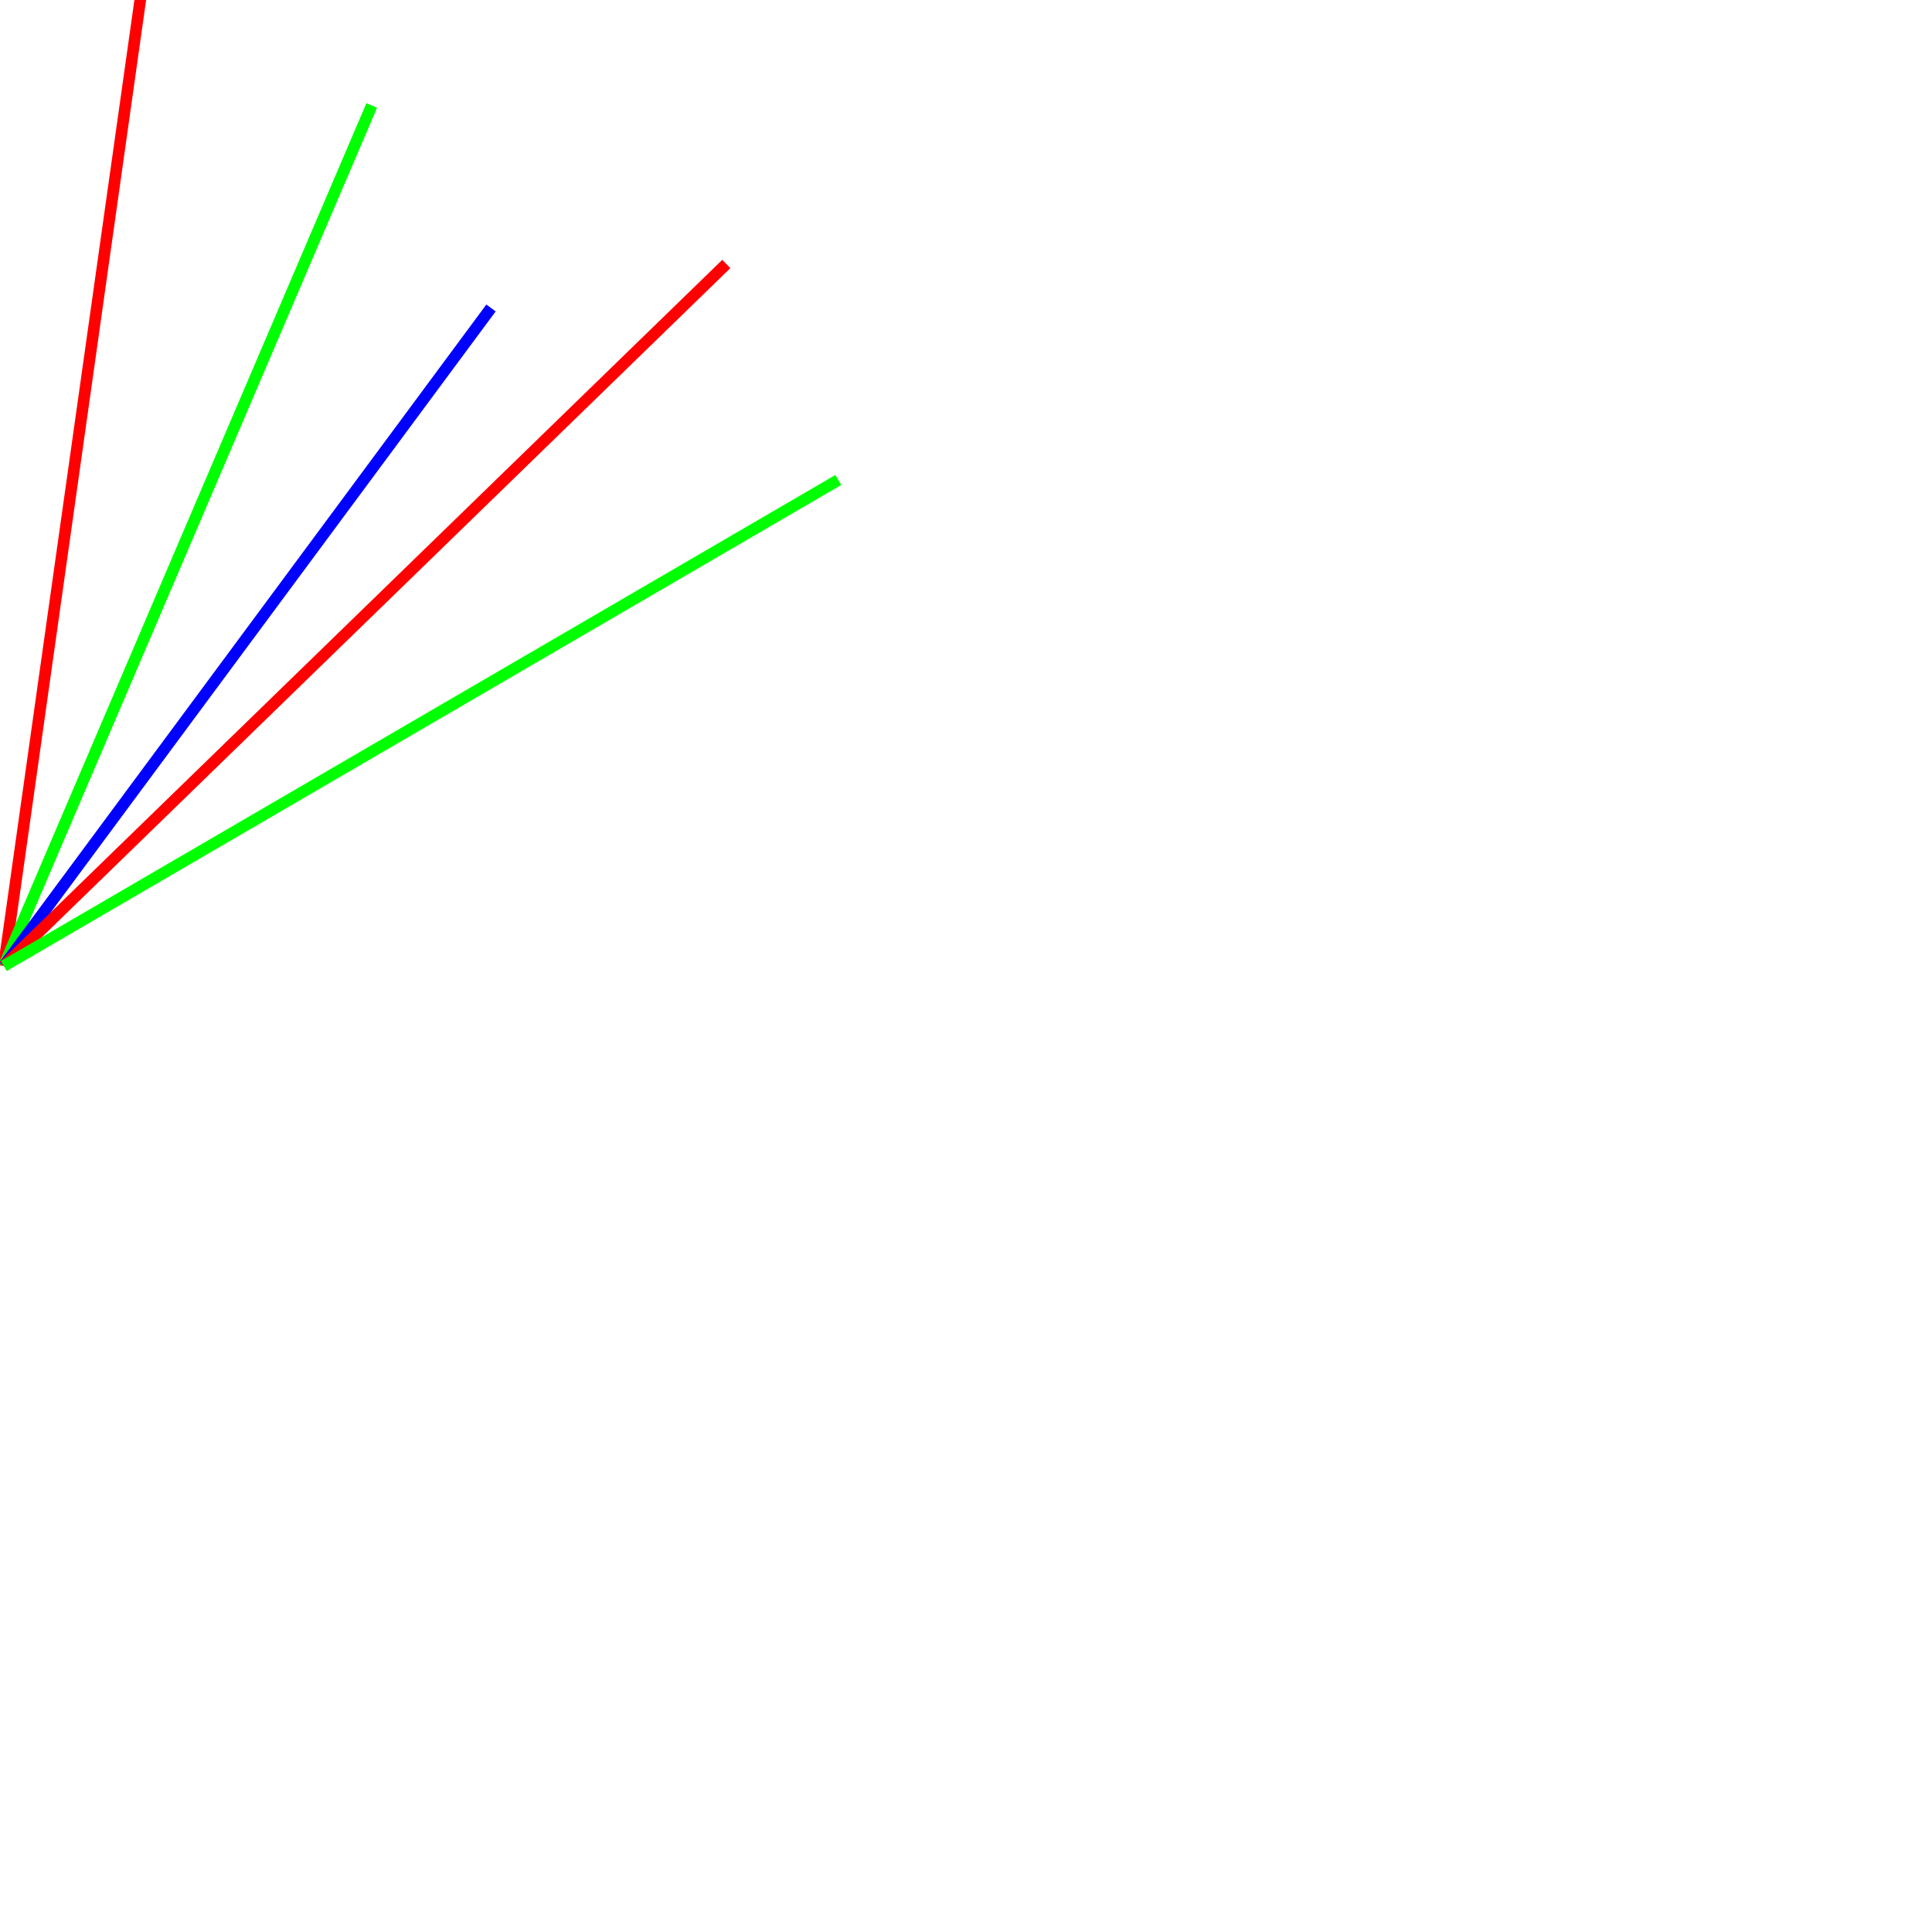
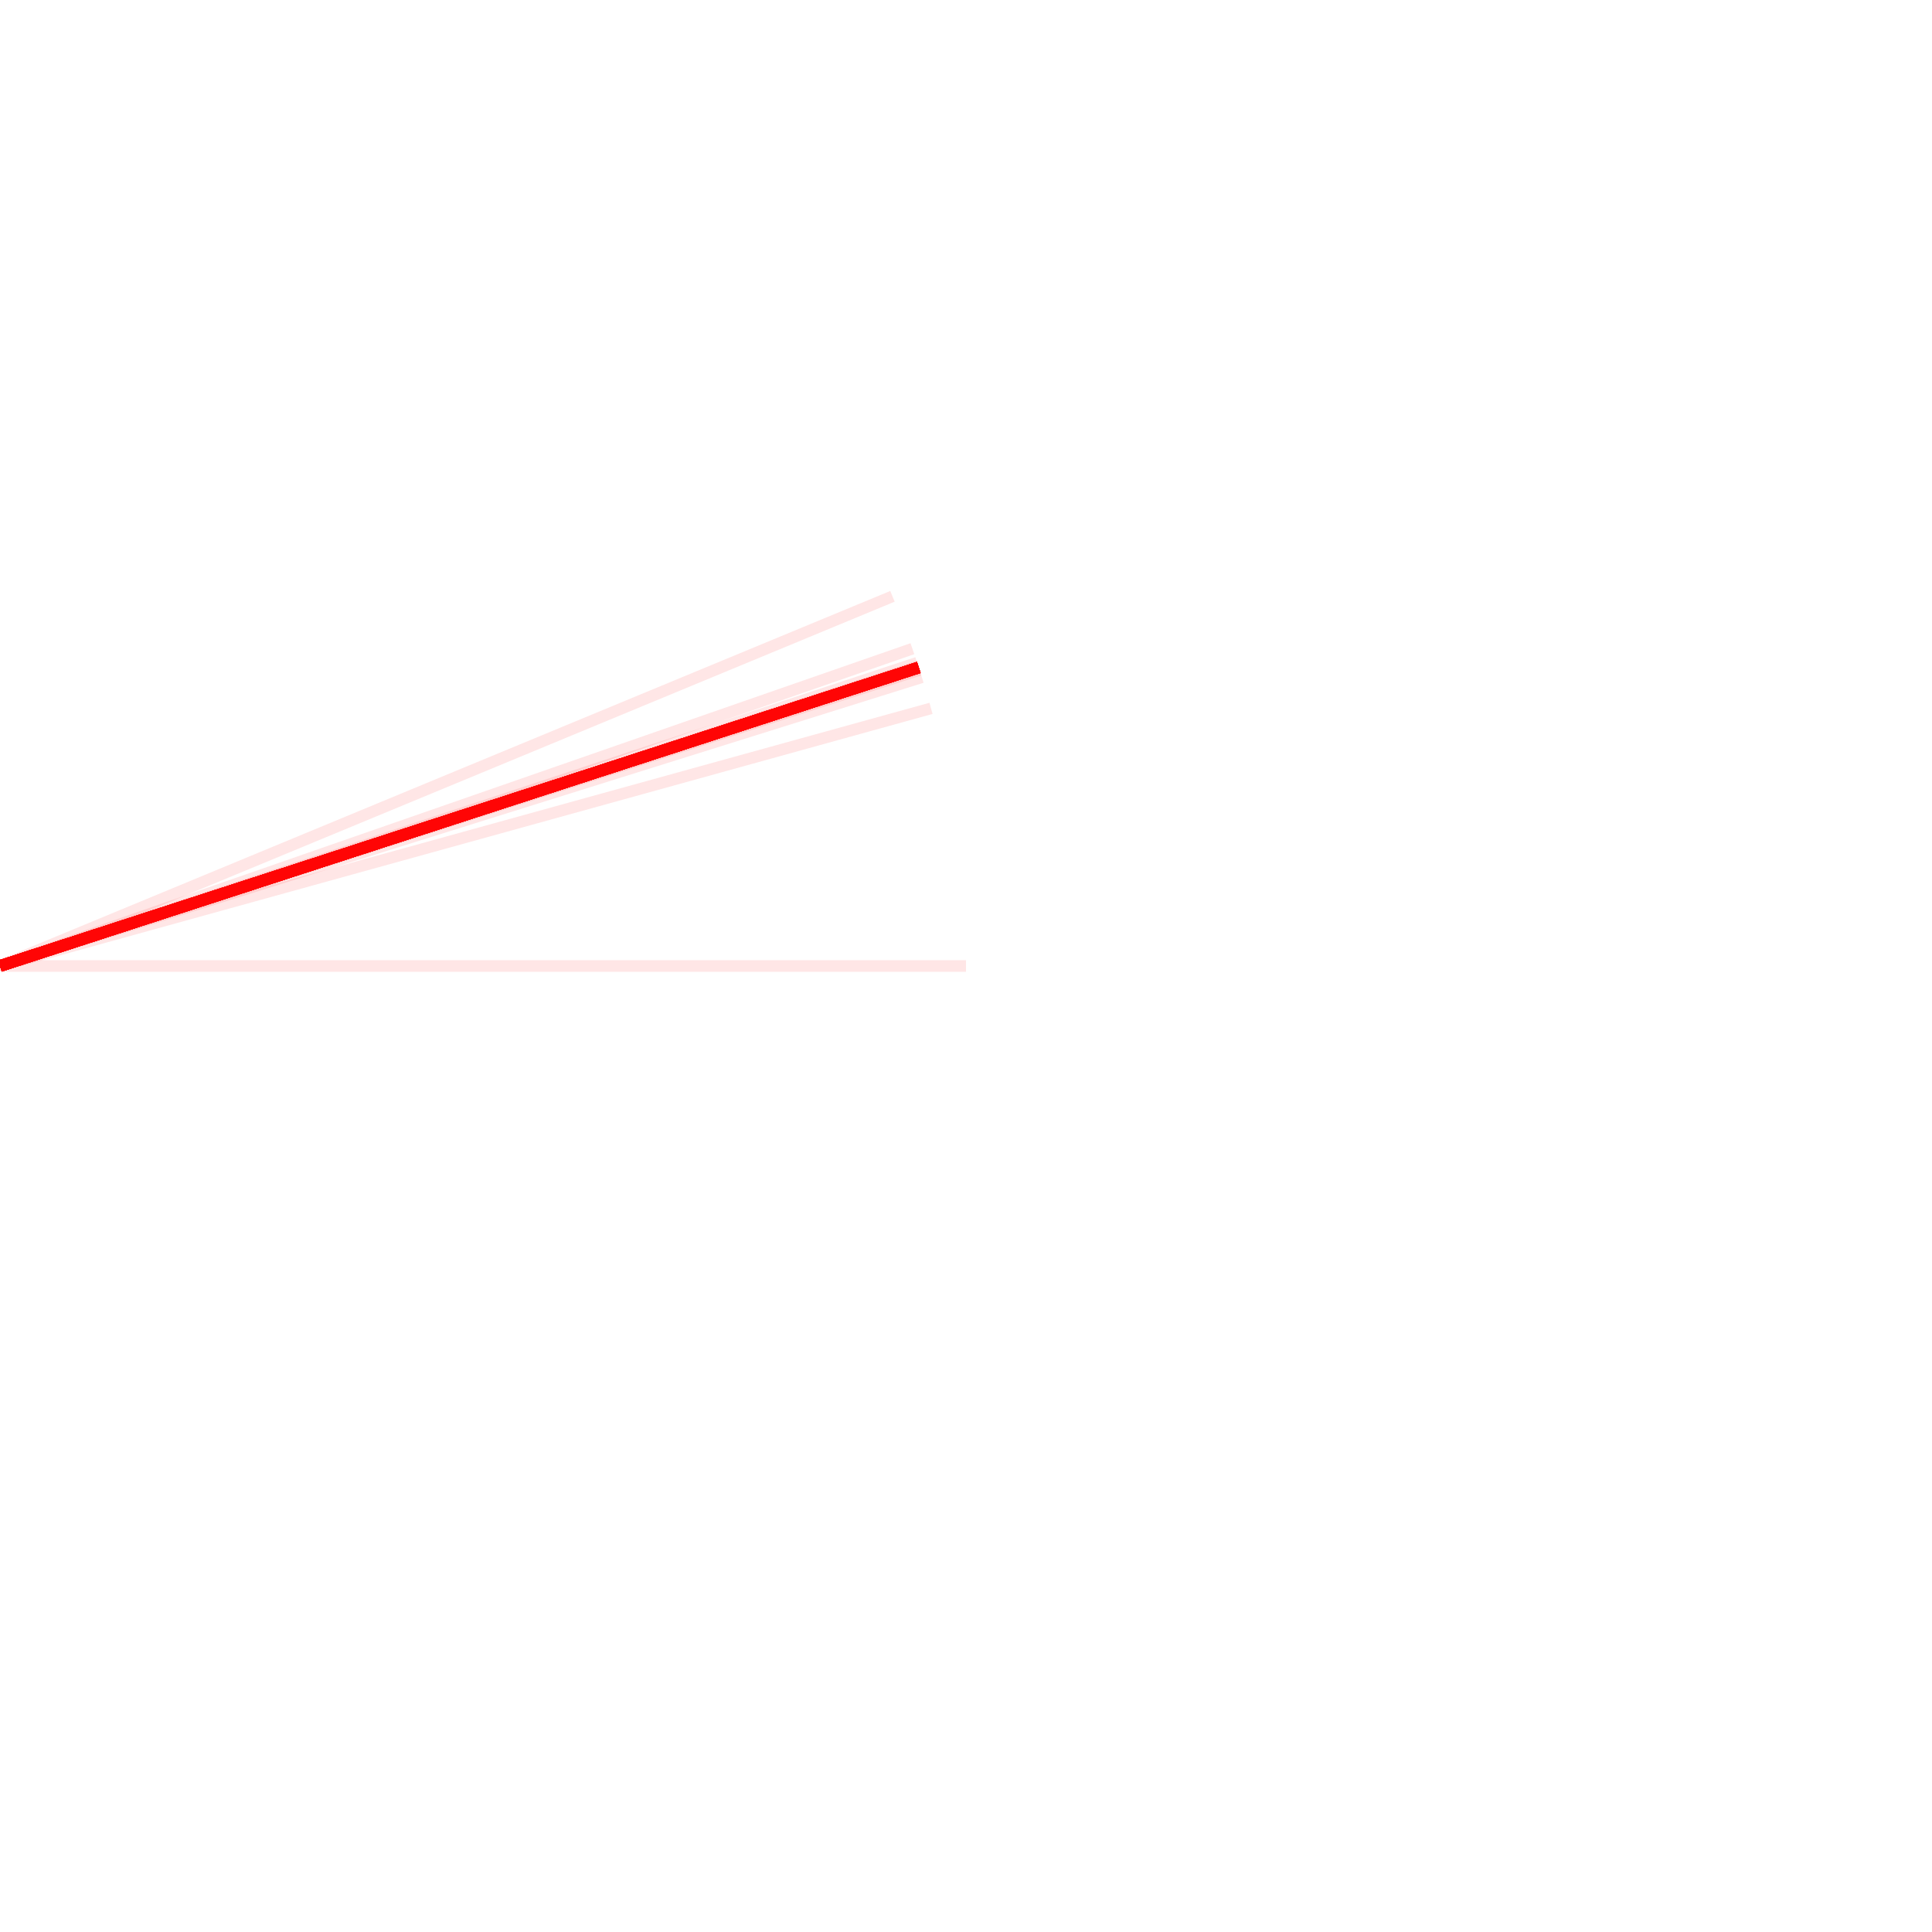
<svg xmlns="http://www.w3.org/2000/svg" width="500.00" height="500.00">
-   <line x1="1.000" y1="250.000" x2="40.451" y2="-29.389" style="stroke:rgb(255,0,0);stroke-width:3" />
-   <line x1="1.000" y1="250.000" x2="96.203" y2="27.295" style="stroke:rgb(0,255,0);stroke-width:3" />
-   <line x1="1.000" y1="250.000" x2="127.072" y2="79.703" style="stroke:rgb(0,0,255);stroke-width:3" />
-   <line x1="1.000" y1="250.000" x2="187.969" y2="68.320" style="stroke:rgb(255,0,0);stroke-width:3" />
-   <line x1="1.000" y1="250.000" x2="216.955" y2="124.220" style="stroke:rgb(0,255,0);stroke-width:3" />
+   <line x1="0.000" y1="250.000" x2="250.000" y2="250.000" style="stroke:rgba(255,0,0, 0.1);stroke-width:3" />
+   <line x1="0.000" y1="250.000" x2="230.970" y2="154.329" style="stroke:rgba(255,0,0, 0.1);stroke-width:3" />
+   <line x1="0.000" y1="250.000" x2="240.944" y2="183.322" style="stroke:rgba(255,0,0, 0.1);stroke-width:3" />
+   <line x1="0.000" y1="250.000" x2="236.128" y2="167.880" style="stroke:rgba(255,0,0, 0.1);stroke-width:3" />
+   <line x1="0.000" y1="250.000" x2="238.570" y2="175.271" style="stroke:rgba(255,0,0, 0.1);stroke-width:3" />
+   <line x1="0.000" y1="250.000" x2="237.358" y2="171.507" style="stroke:rgba(255,0,0, 0.1);stroke-width:3" />
+   <line x1="0.000" y1="250.000" x2="237.966" y2="173.371" style="stroke:rgba(255,0,0, 0.1);stroke-width:3" />
+   <line x1="0.000" y1="250.000" x2="237.663" y2="172.435" style="stroke:rgba(255,0,0, 0.1);stroke-width:3" />
+   <line x1="0.000" y1="250.000" x2="237.815" y2="172.902" style="stroke:rgba(255,0,0, 0.1);stroke-width:3" />
+   <line x1="0.000" y1="250.000" x2="237.739" y2="172.668" style="stroke:rgba(255,0,0, 0.1);stroke-width:3" />
+   <line x1="0.000" y1="250.000" x2="237.777" y2="172.785" style="stroke:rgba(255,0,0, 0.1);stroke-width:3" />
+   <line x1="0.000" y1="250.000" x2="237.758" y2="172.726" style="stroke:rgba(255,0,0, 0.1);stroke-width:3" />
+   <line x1="0.000" y1="250.000" x2="237.767" y2="172.755" style="stroke:rgba(255,0,0, 0.1);stroke-width:3" />
+   <line x1="0.000" y1="250.000" x2="237.763" y2="172.741" style="stroke:rgba(255,0,0, 0.1);stroke-width:3" />
+   <line x1="0.000" y1="250.000" x2="237.765" y2="172.748" style="stroke:rgba(255,0,0, 0.1);stroke-width:3" />
+   <line x1="0.000" y1="250.000" x2="237.764" y2="172.745" style="stroke:rgba(255,0,0, 0.1);stroke-width:3" />
+   <line x1="0.000" y1="250.000" x2="237.764" y2="172.746" style="stroke:rgba(255,0,0, 0.1);stroke-width:3" />
+   <line x1="0.000" y1="250.000" x2="237.764" y2="172.745" style="stroke:rgba(255,0,0, 0.1);stroke-width:3" />
+   <line x1="0.000" y1="250.000" x2="237.764" y2="172.746" style="stroke:rgba(255,0,0, 0.1);stroke-width:3" />
+   <line x1="0.000" y1="250.000" x2="237.764" y2="172.746" style="stroke:rgba(255,0,0, 0.1);stroke-width:3" />
+   <line x1="0.000" y1="250.000" x2="237.764" y2="172.746" style="stroke:rgba(255,0,0, 0.1);stroke-width:3" />
+   <line x1="0.000" y1="250.000" x2="237.764" y2="172.746" style="stroke:rgba(255,0,0, 0.1);stroke-width:3" />
+   <line x1="0.000" y1="250.000" x2="237.764" y2="172.746" style="stroke:rgba(255,0,0, 0.1);stroke-width:3" />
+   <line x1="0.000" y1="250.000" x2="237.764" y2="172.746" style="stroke:rgba(255,0,0, 0.1);stroke-width:3" />
+   <line x1="0.000" y1="250.000" x2="237.764" y2="172.746" style="stroke:rgba(255,0,0, 0.1);stroke-width:3" />
+   <line x1="0.000" y1="250.000" x2="237.764" y2="172.746" style="stroke:rgba(255,0,0, 0.1);stroke-width:3" />
+   <line x1="0.000" y1="250.000" x2="237.764" y2="172.746" style="stroke:rgba(255,0,0, 0.1);stroke-width:3" />
+   <line x1="0.000" y1="250.000" x2="237.764" y2="172.746" style="stroke:rgba(255,0,0, 0.1);stroke-width:3" />
+   <line x1="0.000" y1="250.000" x2="237.764" y2="172.746" style="stroke:rgba(255,0,0, 0.1);stroke-width:3" />
+   <line x1="0.000" y1="250.000" x2="237.764" y2="172.746" style="stroke:rgba(255,0,0, 0.1);stroke-width:3" />
+   <line x1="0.000" y1="250.000" x2="237.764" y2="172.746" style="stroke:rgba(255,0,0, 0.1);stroke-width:3" />
+   <line x1="0.000" y1="250.000" x2="237.764" y2="172.746" style="stroke:rgba(255,0,0, 0.1);stroke-width:3" />
+   <line x1="0.000" y1="250.000" x2="237.764" y2="172.746" style="stroke:rgba(255,0,0, 0.1);stroke-width:3" />
+   <line x1="0.000" y1="250.000" x2="237.764" y2="172.746" style="stroke:rgba(255,0,0, 0.1);stroke-width:3" />
+   <line x1="0.000" y1="250.000" x2="237.764" y2="172.746" style="stroke:rgba(255,0,0, 0.1);stroke-width:3" />
+   <line x1="0.000" y1="250.000" x2="237.764" y2="172.746" style="stroke:rgba(255,0,0, 0.1);stroke-width:3" />
+   <line x1="0.000" y1="250.000" x2="237.764" y2="172.746" style="stroke:rgba(255,0,0, 0.1);stroke-width:3" />
+   <line x1="0.000" y1="250.000" x2="237.764" y2="172.746" style="stroke:rgba(255,0,0, 0.1);stroke-width:3" />
+   <line x1="0.000" y1="250.000" x2="237.764" y2="172.746" style="stroke:rgba(255,0,0, 0.1);stroke-width:3" />
+   <line x1="0.000" y1="250.000" x2="237.764" y2="172.746" style="stroke:rgba(255,0,0, 0.1);stroke-width:3" />
+   <line x1="0.000" y1="250.000" x2="237.764" y2="172.746" style="stroke:rgba(255,0,0, 0.1);stroke-width:3" />
+   <line x1="0.000" y1="250.000" x2="237.764" y2="172.746" style="stroke:rgba(255,0,0, 0.1);stroke-width:3" />
+   <line x1="0.000" y1="250.000" x2="237.764" y2="172.746" style="stroke:rgba(255,0,0, 0.1);stroke-width:3" />
+   <line x1="0.000" y1="250.000" x2="237.764" y2="172.746" style="stroke:rgba(255,0,0, 0.1);stroke-width:3" />
+   <line x1="0.000" y1="250.000" x2="237.764" y2="172.746" style="stroke:rgba(255,0,0, 0.1);stroke-width:3" />
+   <line x1="0.000" y1="250.000" x2="237.764" y2="172.746" style="stroke:rgba(255,0,0, 0.1);stroke-width:3" />
+   <line x1="0.000" y1="250.000" x2="237.764" y2="172.746" style="stroke:rgba(255,0,0, 0.1);stroke-width:3" />
+   <line x1="0.000" y1="250.000" x2="237.764" y2="172.746" style="stroke:rgba(255,0,0, 0.1);stroke-width:3" />
+   <line x1="0.000" y1="250.000" x2="237.764" y2="172.746" style="stroke:rgba(255,0,0, 0.1);stroke-width:3" />
+   <line x1="0.000" y1="250.000" x2="237.764" y2="172.746" style="stroke:rgba(255,0,0, 0.1);stroke-width:3" />
+   <line x1="0.000" y1="250.000" x2="237.764" y2="172.746" style="stroke:rgba(255,0,0, 0.1);stroke-width:3" />
+   <line x1="0.000" y1="250.000" x2="237.764" y2="172.746" style="stroke:rgba(255,0,0, 0.1);stroke-width:3" />
+   <line x1="0.000" y1="250.000" x2="237.764" y2="172.746" style="stroke:rgba(255,0,0, 0.1);stroke-width:3" />
+   <line x1="0.000" y1="250.000" x2="237.764" y2="172.746" style="stroke:rgba(255,0,0, 0.1);stroke-width:3" />
+   <line x1="0.000" y1="250.000" x2="237.764" y2="172.746" style="stroke:rgba(255,0,0, 0.1);stroke-width:3" />
+   <line x1="0.000" y1="250.000" x2="237.764" y2="172.746" style="stroke:rgba(255,0,0, 0.1);stroke-width:3" />
+   <line x1="0.000" y1="250.000" x2="237.764" y2="172.746" style="stroke:rgba(255,0,0, 0.1);stroke-width:3" />
+   <line x1="0.000" y1="250.000" x2="237.764" y2="172.746" style="stroke:rgba(255,0,0, 0.1);stroke-width:3" />
+   <line x1="0.000" y1="250.000" x2="237.764" y2="172.746" style="stroke:rgba(255,0,0, 0.1);stroke-width:3" />
+   <line x1="0.000" y1="250.000" x2="237.764" y2="172.746" style="stroke:rgba(255,0,0, 0.1);stroke-width:3" />
+   <line x1="0.000" y1="250.000" x2="237.764" y2="172.746" style="stroke:rgba(255,0,0, 0.1);stroke-width:3" />
+   <line x1="0.000" y1="250.000" x2="237.764" y2="172.746" style="stroke:rgba(255,0,0, 0.1);stroke-width:3" />
+   <line x1="0.000" y1="250.000" x2="237.764" y2="172.746" style="stroke:rgba(255,0,0, 0.1);stroke-width:3" />
+   <line x1="0.000" y1="250.000" x2="237.764" y2="172.746" style="stroke:rgba(255,0,0, 0.1);stroke-width:3" />
+   <line x1="0.000" y1="250.000" x2="237.764" y2="172.746" style="stroke:rgba(255,0,0, 0.1);stroke-width:3" />
+   <line x1="0.000" y1="250.000" x2="237.764" y2="172.746" style="stroke:rgba(255,0,0, 0.1);stroke-width:3" />
+   <line x1="0.000" y1="250.000" x2="237.764" y2="172.746" style="stroke:rgba(255,0,0, 0.1);stroke-width:3" />
+   <line x1="0.000" y1="250.000" x2="237.764" y2="172.746" style="stroke:rgba(255,0,0, 0.1);stroke-width:3" />
+   <line x1="0.000" y1="250.000" x2="237.764" y2="172.746" style="stroke:rgba(255,0,0, 0.1);stroke-width:3" />
+   <line x1="0.000" y1="250.000" x2="237.764" y2="172.746" style="stroke:rgba(255,0,0, 0.1);stroke-width:3" />
+   <line x1="0.000" y1="250.000" x2="237.764" y2="172.746" style="stroke:rgba(255,0,0, 0.1);stroke-width:3" />
+   <line x1="0.000" y1="250.000" x2="237.764" y2="172.746" style="stroke:rgba(255,0,0, 0.1);stroke-width:3" />
+   <line x1="0.000" y1="250.000" x2="237.764" y2="172.746" style="stroke:rgba(255,0,0, 0.1);stroke-width:3" />
+   <line x1="0.000" y1="250.000" x2="237.764" y2="172.746" style="stroke:rgba(255,0,0, 0.1);stroke-width:3" />
+   <line x1="0.000" y1="250.000" x2="237.764" y2="172.746" style="stroke:rgba(255,0,0, 0.1);stroke-width:3" />
+   <line x1="0.000" y1="250.000" x2="237.764" y2="172.746" style="stroke:rgba(255,0,0, 0.1);stroke-width:3" />
+   <line x1="0.000" y1="250.000" x2="237.764" y2="172.746" style="stroke:rgba(255,0,0, 0.1);stroke-width:3" />
+   <line x1="0.000" y1="250.000" x2="237.764" y2="172.746" style="stroke:rgba(255,0,0, 0.1);stroke-width:3" />
+   <line x1="0.000" y1="250.000" x2="237.764" y2="172.746" style="stroke:rgba(255,0,0, 0.1);stroke-width:3" />
+   <line x1="0.000" y1="250.000" x2="237.764" y2="172.746" style="stroke:rgba(255,0,0, 0.1);stroke-width:3" />
+   <line x1="0.000" y1="250.000" x2="237.764" y2="172.746" style="stroke:rgba(255,0,0, 0.1);stroke-width:3" />
+   <line x1="0.000" y1="250.000" x2="237.764" y2="172.746" style="stroke:rgba(255,0,0, 0.1);stroke-width:3" />
+   <line x1="0.000" y1="250.000" x2="237.764" y2="172.746" style="stroke:rgba(255,0,0, 0.1);stroke-width:3" />
+   <line x1="0.000" y1="250.000" x2="237.764" y2="172.746" style="stroke:rgba(255,0,0, 0.1);stroke-width:3" />
+   <line x1="0.000" y1="250.000" x2="237.764" y2="172.746" style="stroke:rgba(255,0,0, 0.1);stroke-width:3" />
+   <line x1="0.000" y1="250.000" x2="237.764" y2="172.746" style="stroke:rgba(255,0,0, 0.1);stroke-width:3" />
+   <line x1="0.000" y1="250.000" x2="237.764" y2="172.746" style="stroke:rgba(255,0,0, 0.1);stroke-width:3" />
+   <line x1="0.000" y1="250.000" x2="237.764" y2="172.746" style="stroke:rgba(255,0,0, 0.1);stroke-width:3" />
+   <line x1="0.000" y1="250.000" x2="237.764" y2="172.746" style="stroke:rgba(255,0,0, 0.1);stroke-width:3" />
+   <line x1="0.000" y1="250.000" x2="237.764" y2="172.746" style="stroke:rgba(255,0,0, 0.1);stroke-width:3" />
+   <line x1="0.000" y1="250.000" x2="237.764" y2="172.746" style="stroke:rgba(255,0,0, 0.1);stroke-width:3" />
+   <line x1="0.000" y1="250.000" x2="237.764" y2="172.746" style="stroke:rgba(255,0,0, 0.1);stroke-width:3" />
+   <line x1="0.000" y1="250.000" x2="237.764" y2="172.746" style="stroke:rgba(255,0,0, 0.1);stroke-width:3" />
+   <line x1="0.000" y1="250.000" x2="237.764" y2="172.746" style="stroke:rgba(255,0,0, 0.1);stroke-width:3" />
+   <line x1="0.000" y1="250.000" x2="237.764" y2="172.746" style="stroke:rgba(255,0,0, 0.1);stroke-width:3" />
+   <line x1="0.000" y1="250.000" x2="237.764" y2="172.746" style="stroke:rgba(255,0,0, 0.1);stroke-width:3" />
+   <line x1="0.000" y1="250.000" x2="237.764" y2="172.746" style="stroke:rgba(255,0,0, 0.1);stroke-width:3" />
+   <line x1="0.000" y1="250.000" x2="237.764" y2="172.746" style="stroke:rgba(255,0,0, 0.1);stroke-width:3" />
+   <line x1="0.000" y1="250.000" x2="237.764" y2="172.746" style="stroke:rgba(255,0,0, 0.1);stroke-width:3" />
+   <line x1="0.000" y1="250.000" x2="237.764" y2="172.746" style="stroke:rgba(255,0,0, 0.1);stroke-width:3" />
+   <line x1="0.000" y1="250.000" x2="237.764" y2="172.746" style="stroke:rgba(255,0,0, 0.1);stroke-width:3" />
+   <line x1="0.000" y1="250.000" x2="237.764" y2="172.746" style="stroke:rgba(255,0,0, 0.1);stroke-width:3" />
+   <line x1="0.000" y1="250.000" x2="237.764" y2="172.746" style="stroke:rgba(255,0,0, 0.1);stroke-width:3" />
+   <line x1="0.000" y1="250.000" x2="237.764" y2="172.746" style="stroke:rgba(255,0,0, 0.1);stroke-width:3" />
+   <line x1="0.000" y1="250.000" x2="237.764" y2="172.746" style="stroke:rgba(255,0,0, 0.1);stroke-width:3" />
+   <line x1="0.000" y1="250.000" x2="237.764" y2="172.746" style="stroke:rgba(255,0,0, 0.1);stroke-width:3" />
+   <line x1="0.000" y1="250.000" x2="237.764" y2="172.746" style="stroke:rgba(255,0,0, 0.1);stroke-width:3" />
+   <line x1="0.000" y1="250.000" x2="237.764" y2="172.746" style="stroke:rgba(255,0,0, 0.1);stroke-width:3" />
+   <line x1="0.000" y1="250.000" x2="237.764" y2="172.746" style="stroke:rgba(255,0,0, 0.1);stroke-width:3" />
+   <line x1="0.000" y1="250.000" x2="237.764" y2="172.746" style="stroke:rgba(255,0,0, 0.1);stroke-width:3" />
+   <line x1="0.000" y1="250.000" x2="237.764" y2="172.746" style="stroke:rgba(255,0,0, 0.1);stroke-width:3" />
+   <line x1="0.000" y1="250.000" x2="237.764" y2="172.746" style="stroke:rgba(255,0,0, 0.1);stroke-width:3" />
+   <line x1="0.000" y1="250.000" x2="237.764" y2="172.746" style="stroke:rgba(255,0,0, 0.1);stroke-width:3" />
+   <line x1="0.000" y1="250.000" x2="237.764" y2="172.746" style="stroke:rgba(255,0,0, 0.1);stroke-width:3" />
+   <line x1="0.000" y1="250.000" x2="237.764" y2="172.746" style="stroke:rgba(255,0,0, 0.1);stroke-width:3" />
+   <line x1="0.000" y1="250.000" x2="237.764" y2="172.746" style="stroke:rgba(255,0,0, 0.1);stroke-width:3" />
+   <line x1="0.000" y1="250.000" x2="237.764" y2="172.746" style="stroke:rgba(255,0,0, 0.1);stroke-width:3" />
+   <line x1="0.000" y1="250.000" x2="237.764" y2="172.746" style="stroke:rgba(255,0,0, 0.1);stroke-width:3" />
+   <line x1="0.000" y1="250.000" x2="237.764" y2="172.746" style="stroke:rgba(255,0,0, 0.1);stroke-width:3" />
+   <line x1="0.000" y1="250.000" x2="237.764" y2="172.746" style="stroke:rgba(255,0,0, 0.1);stroke-width:3" />
+   <line x1="0.000" y1="250.000" x2="237.764" y2="172.746" style="stroke:rgba(255,0,0, 0.1);stroke-width:3" />
+   <line x1="0.000" y1="250.000" x2="237.764" y2="172.746" style="stroke:rgba(255,0,0, 0.1);stroke-width:3" />
+   <line x1="0.000" y1="250.000" x2="237.764" y2="172.746" style="stroke:rgba(255,0,0, 0.1);stroke-width:3" />
+   <line x1="0.000" y1="250.000" x2="237.764" y2="172.746" style="stroke:rgba(255,0,0, 0.1);stroke-width:3" />
+   <line x1="0.000" y1="250.000" x2="237.764" y2="172.746" style="stroke:rgba(255,0,0, 0.1);stroke-width:3" />
+   <line x1="0.000" y1="250.000" x2="237.764" y2="172.746" style="stroke:rgba(255,0,0, 0.1);stroke-width:3" />
+   <line x1="0.000" y1="250.000" x2="237.764" y2="172.746" style="stroke:rgba(255,0,0, 0.1);stroke-width:3" />
+   <line x1="0.000" y1="250.000" x2="237.764" y2="172.746" style="stroke:rgba(255,0,0, 0.1);stroke-width:3" />
+   <line x1="0.000" y1="250.000" x2="237.764" y2="172.746" style="stroke:rgba(255,0,0, 0.1);stroke-width:3" />
+   <line x1="0.000" y1="250.000" x2="237.764" y2="172.746" style="stroke:rgba(255,0,0, 0.1);stroke-width:3" />
+   <line x1="0.000" y1="250.000" x2="237.764" y2="172.746" style="stroke:rgba(255,0,0, 0.1);stroke-width:3" />
+   <line x1="0.000" y1="250.000" x2="237.764" y2="172.746" style="stroke:rgba(255,0,0, 0.1);stroke-width:3" />
+   <line x1="0.000" y1="250.000" x2="237.764" y2="172.746" style="stroke:rgba(255,0,0, 0.1);stroke-width:3" />
+   <line x1="0.000" y1="250.000" x2="237.764" y2="172.746" style="stroke:rgba(255,0,0, 0.1);stroke-width:3" />
+   <line x1="0.000" y1="250.000" x2="237.764" y2="172.746" style="stroke:rgba(255,0,0, 0.1);stroke-width:3" />
+   <line x1="0.000" y1="250.000" x2="237.764" y2="172.746" style="stroke:rgba(255,0,0, 0.1);stroke-width:3" />
+   <line x1="0.000" y1="250.000" x2="237.764" y2="172.746" style="stroke:rgba(255,0,0, 0.1);stroke-width:3" />
+   <line x1="0.000" y1="250.000" x2="237.764" y2="172.746" style="stroke:rgba(255,0,0, 0.1);stroke-width:3" />
+   <line x1="0.000" y1="250.000" x2="237.764" y2="172.746" style="stroke:rgba(255,0,0, 0.1);stroke-width:3" />
+   <line x1="0.000" y1="250.000" x2="237.764" y2="172.746" style="stroke:rgba(255,0,0, 0.1);stroke-width:3" />
+   <line x1="0.000" y1="250.000" x2="237.764" y2="172.746" style="stroke:rgba(255,0,0, 0.1);stroke-width:3" />
+   <line x1="0.000" y1="250.000" x2="237.764" y2="172.746" style="stroke:rgba(255,0,0, 0.1);stroke-width:3" />
+   <line x1="0.000" y1="250.000" x2="237.764" y2="172.746" style="stroke:rgba(255,0,0, 0.1);stroke-width:3" />
+   <line x1="0.000" y1="250.000" x2="237.764" y2="172.746" style="stroke:rgba(255,0,0, 0.1);stroke-width:3" />
+   <line x1="0.000" y1="250.000" x2="237.764" y2="172.746" style="stroke:rgba(255,0,0, 0.1);stroke-width:3" />
+   <line x1="0.000" y1="250.000" x2="237.764" y2="172.746" style="stroke:rgba(255,0,0, 0.1);stroke-width:3" />
+   <line x1="0.000" y1="250.000" x2="237.764" y2="172.746" style="stroke:rgba(255,0,0, 0.1);stroke-width:3" />
+   <line x1="0.000" y1="250.000" x2="237.764" y2="172.746" style="stroke:rgba(255,0,0, 0.1);stroke-width:3" />
+   <line x1="0.000" y1="250.000" x2="237.764" y2="172.746" style="stroke:rgba(255,0,0, 0.1);stroke-width:3" />
+   <line x1="0.000" y1="250.000" x2="237.764" y2="172.746" style="stroke:rgba(255,0,0, 0.1);stroke-width:3" />
+   <line x1="0.000" y1="250.000" x2="237.764" y2="172.746" style="stroke:rgba(255,0,0, 0.1);stroke-width:3" />
+   <line x1="0.000" y1="250.000" x2="237.764" y2="172.746" style="stroke:rgba(255,0,0, 0.1);stroke-width:3" />
+   <line x1="0.000" y1="250.000" x2="237.764" y2="172.746" style="stroke:rgba(255,0,0, 0.1);stroke-width:3" />
+   <line x1="0.000" y1="250.000" x2="237.764" y2="172.746" style="stroke:rgba(255,0,0, 0.1);stroke-width:3" />
+   <line x1="0.000" y1="250.000" x2="237.764" y2="172.746" style="stroke:rgba(255,0,0, 0.1);stroke-width:3" />
+   <line x1="0.000" y1="250.000" x2="237.764" y2="172.746" style="stroke:rgba(255,0,0, 0.1);stroke-width:3" />
+   <line x1="0.000" y1="250.000" x2="237.764" y2="172.746" style="stroke:rgba(255,0,0, 0.1);stroke-width:3" />
+   <line x1="0.000" y1="250.000" x2="237.764" y2="172.746" style="stroke:rgba(255,0,0, 0.1);stroke-width:3" />
+   <line x1="0.000" y1="250.000" x2="237.764" y2="172.746" style="stroke:rgba(255,0,0, 0.1);stroke-width:3" />
+   <line x1="0.000" y1="250.000" x2="237.764" y2="172.746" style="stroke:rgba(255,0,0, 0.1);stroke-width:3" />
+   <line x1="0.000" y1="250.000" x2="237.764" y2="172.746" style="stroke:rgba(255,0,0, 0.1);stroke-width:3" />
+   <line x1="0.000" y1="250.000" x2="237.764" y2="172.746" style="stroke:rgba(255,0,0, 0.1);stroke-width:3" />
+   <line x1="0.000" y1="250.000" x2="237.764" y2="172.746" style="stroke:rgba(255,0,0, 0.1);stroke-width:3" />
+   <line x1="0.000" y1="250.000" x2="237.764" y2="172.746" style="stroke:rgba(255,0,0, 0.1);stroke-width:3" />
+   <line x1="0.000" y1="250.000" x2="237.764" y2="172.746" style="stroke:rgba(255,0,0, 0.1);stroke-width:3" />
+   <line x1="0.000" y1="250.000" x2="237.764" y2="172.746" style="stroke:rgba(255,0,0, 0.1);stroke-width:3" />
+   <line x1="0.000" y1="250.000" x2="237.764" y2="172.746" style="stroke:rgba(255,0,0, 0.1);stroke-width:3" />
+   <line x1="0.000" y1="250.000" x2="237.764" y2="172.746" style="stroke:rgba(255,0,0, 0.1);stroke-width:3" />
+   <line x1="0.000" y1="250.000" x2="237.764" y2="172.746" style="stroke:rgba(255,0,0, 0.1);stroke-width:3" />
+   <line x1="0.000" y1="250.000" x2="237.764" y2="172.746" style="stroke:rgba(255,0,0, 0.1);stroke-width:3" />
+   <line x1="0.000" y1="250.000" x2="237.764" y2="172.746" style="stroke:rgba(255,0,0, 0.1);stroke-width:3" />
+   <line x1="0.000" y1="250.000" x2="237.764" y2="172.746" style="stroke:rgba(255,0,0, 0.1);stroke-width:3" />
+   <line x1="0.000" y1="250.000" x2="237.764" y2="172.746" style="stroke:rgba(255,0,0, 0.1);stroke-width:3" />
+   <line x1="0.000" y1="250.000" x2="237.764" y2="172.746" style="stroke:rgba(255,0,0, 0.1);stroke-width:3" />
+   <line x1="0.000" y1="250.000" x2="237.764" y2="172.746" style="stroke:rgba(255,0,0, 0.1);stroke-width:3" />
+   <line x1="0.000" y1="250.000" x2="237.764" y2="172.746" style="stroke:rgba(255,0,0, 0.1);stroke-width:3" />
+   <line x1="0.000" y1="250.000" x2="237.764" y2="172.746" style="stroke:rgba(255,0,0, 0.1);stroke-width:3" />
+   <line x1="0.000" y1="250.000" x2="237.764" y2="172.746" style="stroke:rgba(255,0,0, 0.1);stroke-width:3" />
+   <line x1="0.000" y1="250.000" x2="237.764" y2="172.746" style="stroke:rgba(255,0,0, 0.1);stroke-width:3" />
+   <line x1="0.000" y1="250.000" x2="237.764" y2="172.746" style="stroke:rgba(255,0,0, 0.1);stroke-width:3" />
+   <line x1="0.000" y1="250.000" x2="237.764" y2="172.746" style="stroke:rgba(255,0,0, 0.1);stroke-width:3" />
+   <line x1="0.000" y1="250.000" x2="237.764" y2="172.746" style="stroke:rgba(255,0,0, 0.1);stroke-width:3" />
+   <line x1="0.000" y1="250.000" x2="237.764" y2="172.746" style="stroke:rgba(255,0,0, 0.1);stroke-width:3" />
+   <line x1="0.000" y1="250.000" x2="237.764" y2="172.746" style="stroke:rgba(255,0,0, 0.1);stroke-width:3" />
+   <line x1="0.000" y1="250.000" x2="237.764" y2="172.746" style="stroke:rgba(255,0,0, 0.1);stroke-width:3" />
+   <line x1="0.000" y1="250.000" x2="237.764" y2="172.746" style="stroke:rgba(255,0,0, 0.1);stroke-width:3" />
+   <line x1="0.000" y1="250.000" x2="237.764" y2="172.746" style="stroke:rgba(255,0,0, 0.1);stroke-width:3" />
+   <line x1="0.000" y1="250.000" x2="237.764" y2="172.746" style="stroke:rgba(255,0,0, 0.1);stroke-width:3" />
+   <line x1="0.000" y1="250.000" x2="237.764" y2="172.746" style="stroke:rgba(255,0,0, 0.1);stroke-width:3" />
+   <line x1="0.000" y1="250.000" x2="237.764" y2="172.746" style="stroke:rgba(255,0,0, 0.1);stroke-width:3" />
+   <line x1="0.000" y1="250.000" x2="237.764" y2="172.746" style="stroke:rgba(255,0,0, 0.1);stroke-width:3" />
+   <line x1="0.000" y1="250.000" x2="237.764" y2="172.746" style="stroke:rgba(255,0,0, 0.1);stroke-width:3" />
+   <line x1="0.000" y1="250.000" x2="237.764" y2="172.746" style="stroke:rgba(255,0,0, 0.1);stroke-width:3" />
+   <line x1="0.000" y1="250.000" x2="237.764" y2="172.746" style="stroke:rgba(255,0,0, 0.1);stroke-width:3" />
+   <line x1="0.000" y1="250.000" x2="237.764" y2="172.746" style="stroke:rgba(255,0,0, 0.1);stroke-width:3" />
+   <line x1="0.000" y1="250.000" x2="237.764" y2="172.746" style="stroke:rgba(255,0,0, 0.1);stroke-width:3" />
+   <line x1="0.000" y1="250.000" x2="237.764" y2="172.746" style="stroke:rgba(255,0,0, 0.1);stroke-width:3" />
+   <line x1="0.000" y1="250.000" x2="237.764" y2="172.746" style="stroke:rgba(255,0,0, 0.1);stroke-width:3" />
+   <line x1="0.000" y1="250.000" x2="237.764" y2="172.746" style="stroke:rgba(255,0,0, 0.1);stroke-width:3" />
+   <line x1="0.000" y1="250.000" x2="237.764" y2="172.746" style="stroke:rgba(255,0,0, 0.1);stroke-width:3" />
</svg>
